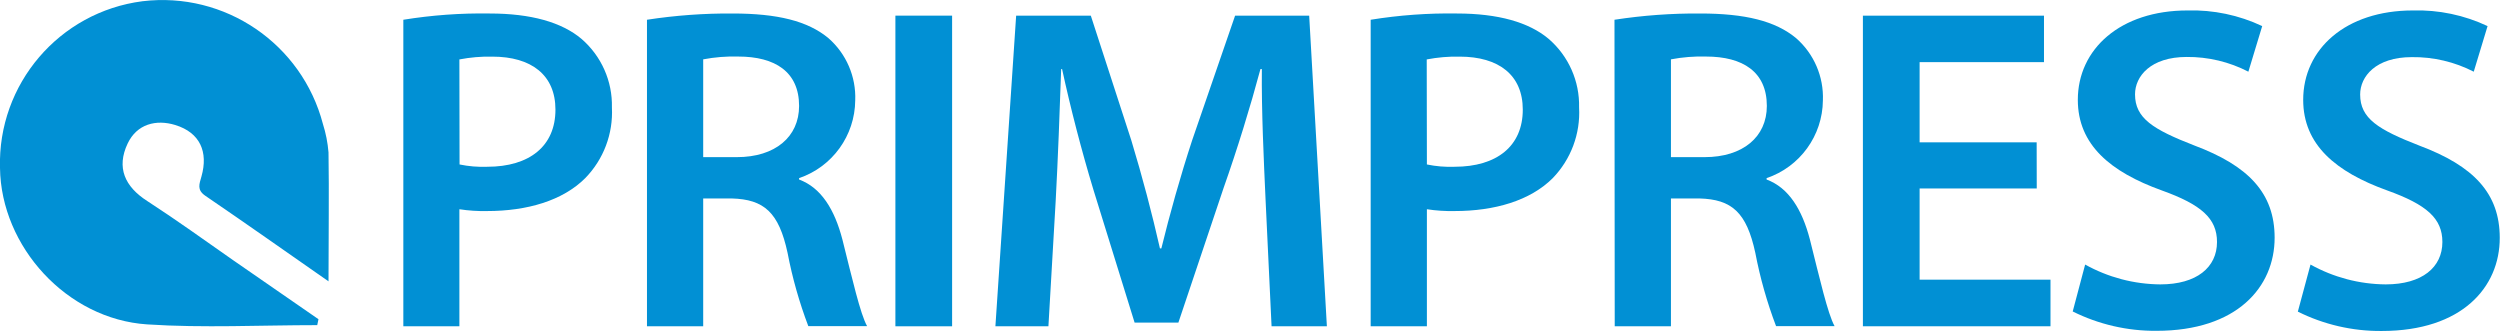
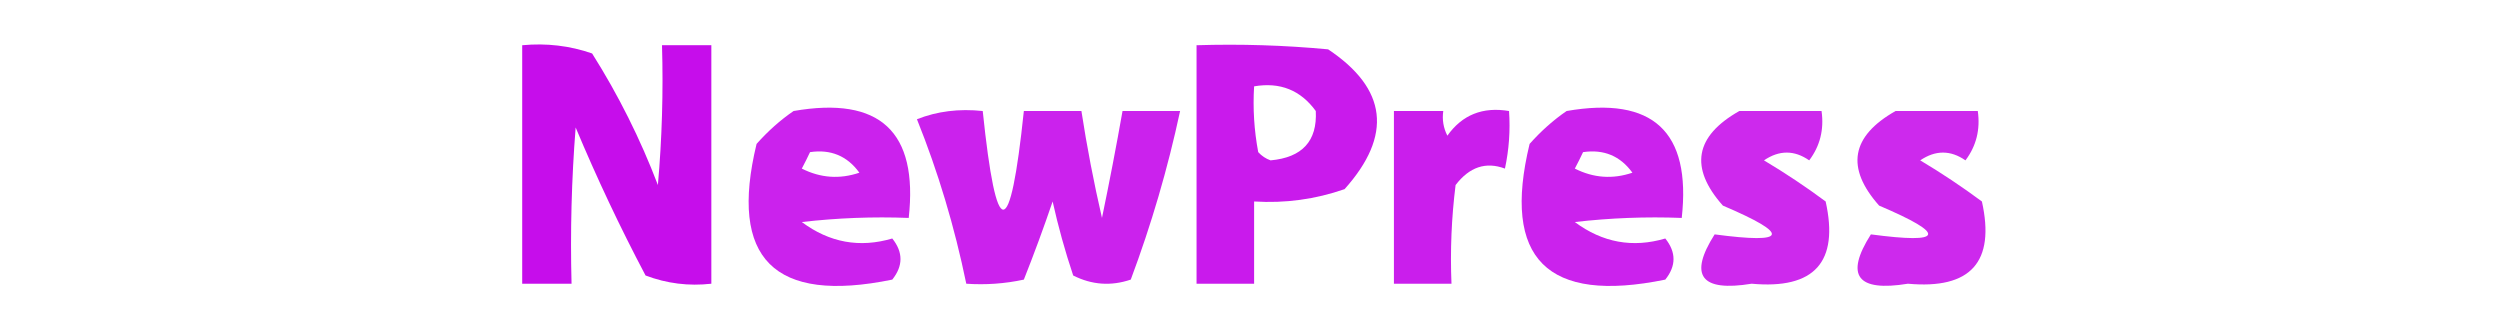
- <svg xmlns="http://www.w3.org/2000/svg" id="Слой_1" data-name="Слой 1" viewBox="0 0 303.72 40.2">
-   <path d="M69,2.76A59.68,59.68,0,0,1,79.5,2c5,0,8.74,1.06,11.14,3.08a10.66,10.66,0,0,1,3.7,8.34A11.44,11.44,0,0,1,91.1,22c-2.74,2.74-7.06,4-11.93,4a19.41,19.41,0,0,1-3.36-.22V40H69Zm6.83,17.58a13.92,13.92,0,0,0,3.36.28c5.15,0,8.29-2.52,8.29-6.94,0-4.2-2.91-6.44-7.67-6.44a19,19,0,0,0-4,.34Z" transform="translate(-20 -0.36)" style="fill:#0190d4" />
-   <path d="M98.6,2.76A65.35,65.35,0,0,1,109,2c5.43,0,9.13.9,11.65,3a9.55,9.55,0,0,1,3.25,7.56A10.07,10.07,0,0,1,117.08,22v.17c2.69,1,4.31,3.64,5.26,7.28,1.18,4.7,2.18,9.07,3,10.53H118.2a53.32,53.32,0,0,1-2.52-8.9c-1.06-4.93-2.86-6.5-6.78-6.61h-3.47V40H98.6Zm6.83,16.69h4.09c4.65,0,7.56-2.46,7.56-6.22,0-4.14-2.91-6-7.39-6a19.81,19.81,0,0,0-4.26.34Z" transform="translate(-20 -0.36)" style="fill:#0190d4" />
-   <path d="M135.67,2.26V40h-6.89V2.26Z" transform="translate(-20 -0.36)" style="fill:#0190d4" />
-   <path d="M173.75,24.6c-.22-4.87-.5-10.75-.45-15.85h-.17c-1.23,4.59-2.8,9.69-4.48,14.45l-5.49,16.35h-5.32l-5-16.13c-1.46-4.82-2.8-10-3.81-14.67h-.11c-.17,4.93-.39,10.92-.67,16.07L147.37,40h-6.44l2.52-37.74h9.07l4.93,15.18c1.34,4.42,2.52,8.9,3.47,13.1h.17c1-4.09,2.3-8.74,3.75-13.16l5.21-15.12h9L181.2,40h-6.72Z" transform="translate(-20 -0.36)" style="fill:#0190d4" />
-   <path d="M186.52,2.76A59.69,59.69,0,0,1,197,2c5,0,8.74,1.06,11.14,3.08a10.66,10.66,0,0,1,3.7,8.34A11.44,11.44,0,0,1,208.64,22c-2.74,2.74-7.06,4-11.93,4a19.42,19.42,0,0,1-3.36-.22V40h-6.83Zm6.83,17.58a13.92,13.92,0,0,0,3.36.28c5.15,0,8.29-2.52,8.29-6.94,0-4.2-2.91-6.44-7.67-6.44a19,19,0,0,0-4,.34Z" transform="translate(-20 -0.36)" style="fill:#0190d4" />
-   <path d="M216.14,2.76A65.35,65.35,0,0,1,226.56,2c5.43,0,9.13.9,11.65,3a9.55,9.55,0,0,1,3.25,7.56A10.07,10.07,0,0,1,234.62,22v.17c2.69,1,4.31,3.64,5.26,7.28,1.18,4.7,2.18,9.07,3,10.53h-7.11a53.34,53.34,0,0,1-2.52-8.9c-1.06-4.93-2.86-6.5-6.78-6.61H223V40h-6.83ZM223,19.45h4.09c4.65,0,7.56-2.46,7.56-6.22,0-4.14-2.91-6-7.39-6a19.8,19.8,0,0,0-4.26.34Z" transform="translate(-20 -0.36)" style="fill:#0190d4" />
-   <path d="M267.44,23.26H253.21V34.34h15.9V40H246.32V2.26h22V7.91H253.21v9.74h14.22Z" transform="translate(-20 -0.36)" style="fill:#0190d4" />
-   <path d="M273.32,32.5a19.07,19.07,0,0,0,9.13,2.41c4.42,0,6.89-2.07,6.89-5.15,0-2.86-1.9-4.54-6.72-6.27-6.22-2.24-10.19-5.54-10.19-11,0-6.16,5.15-10.86,13.33-10.86a19.94,19.94,0,0,1,9.07,1.9l-1.68,5.54a16,16,0,0,0-7.5-1.79c-4.37,0-6.27,2.35-6.27,4.54,0,2.91,2.18,4.26,7.22,6.22,6.55,2.46,9.74,5.77,9.74,11.2,0,6-4.59,11.31-14.34,11.31a22.41,22.41,0,0,1-10.19-2.35Z" transform="translate(-20 -0.36)" style="fill:#0190d4" />
-   <path d="M300.7,32.5a19.07,19.07,0,0,0,9.13,2.41c4.42,0,6.89-2.07,6.89-5.15,0-2.86-1.9-4.54-6.72-6.27-6.22-2.24-10.19-5.54-10.19-11,0-6.16,5.15-10.86,13.33-10.86a19.94,19.94,0,0,1,9.07,1.9l-1.68,5.54A16,16,0,0,0,313,7.3c-4.37,0-6.27,2.35-6.27,4.54,0,2.91,2.18,4.26,7.22,6.22,6.55,2.46,9.74,5.77,9.74,11.2,0,6-4.59,11.31-14.34,11.31a22.41,22.41,0,0,1-10.19-2.35Z" transform="translate(-20 -0.36)" style="fill:#0190d4" />
-   <path d="M58.54,39.86c-6.89,0-13.8.36-20.66-.09-9.76-.64-17.75-9.44-17.88-19A19.86,19.86,0,0,1,37.31.51,20.17,20.17,0,0,1,59.23,15.42a15.61,15.61,0,0,1,.68,3.46c.08,5,0,9.92,0,15.66-5.33-3.72-10.13-7.1-15-10.42-1-.71-.7-1.38-.43-2.34.83-2.95-.16-5.3-3.18-6.23-2.34-.72-4.67-.12-5.79,2.24-1.39,2.93-.36,5.24,2.39,7,3.55,2.3,7,4.79,10.45,7.2l10.34,7.15Z" transform="translate(-20 -0.36)" style="fill:#0190d4" />
+ <svg xmlns="http://www.w3.org/2000/svg" version="1.1" width="304px" height="40px" style="shape-rendering:geometricPrecision; text-rendering:geometricPrecision; image-rendering:optimizeQuality; fill-rule:evenodd; clip-rule:evenodd">
+   <g>
+     <path style="opacity:0.946" fill="#c300ea" d="M 63.5,5.5 C 66.448,5.223 69.281,5.556 72,6.5C 75.194,11.555 77.861,16.888 80,22.5C 80.499,16.843 80.666,11.176 80.5,5.5C 82.5,5.5 84.5,5.5 86.5,5.5C 86.5,15.167 86.5,24.833 86.5,34.5C 83.753,34.813 81.087,34.48 78.5,33.5C 75.394,27.621 72.56,21.621 70,15.5C 69.501,21.825 69.334,28.158 69.5,34.5C 67.5,34.5 65.5,34.5 63.5,34.5C 63.5,24.833 63.5,15.167 63.5,5.5 Z" />
+   </g>
+   <g>
+     <path style="opacity:0.897" fill="#c300ea" d="M 145.5,5.5 C 150.844,5.334 156.177,5.501 161.5,6C 168.685,10.793 169.352,16.46 163.5,23C 159.94,24.237 156.273,24.737 152.5,24.5C 152.5,27.833 152.5,31.167 152.5,34.5C 150.167,34.5 147.833,34.5 145.5,34.5C 145.5,24.833 145.5,15.167 145.5,5.5 Z M 152.5,10.5 C 155.652,9.959 158.152,10.959 160,13.5C 160.189,17.152 158.356,19.152 154.5,19.5C 153.914,19.291 153.414,18.957 153,18.5C 152.503,15.854 152.336,13.187 152.5,10.5 Z" />
+   </g>
+   <g>
+     <path style="opacity:0.864" fill="#c300ea" d="M 96.5,13.5 C 107,11.668 111.666,16.002 110.5,26.5C 106.154,26.334 101.821,26.501 97.5,27C 100.87,29.506 104.537,30.172 108.5,29C 109.833,30.667 109.833,32.333 108.5,34C 94.116,36.951 88.616,31.451 92,17.5C 93.397,15.93 94.897,14.596 96.5,13.5 Z M 98.5,18.5 C 101.022,18.128 103.022,18.961 104.5,21C 102.098,21.814 99.765,21.647 97.5,20.5C 97.863,19.817 98.196,19.15 98.5,18.5 Z" />
+   </g>
+   <g>
+     <path style="opacity:0.866" fill="#c300ea" d="M 111.5,14.5 C 113.948,13.527 116.615,13.194 119.5,13.5C 121.164,29.491 122.83,29.491 124.5,13.5C 126.833,13.5 129.167,13.5 131.5,13.5C 132.17,17.851 133.004,22.184 134,26.5C 134.9,22.166 135.734,17.832 136.5,13.5C 138.833,13.5 141.167,13.5 143.5,13.5C 142.003,20.49 140.003,27.323 137.5,34C 135.098,34.814 132.765,34.647 130.5,33.5C 129.512,30.55 128.679,27.55 128,24.5C 126.908,27.709 125.741,30.876 124.5,34C 122.19,34.497 119.857,34.663 117.5,34.5C 116.072,27.559 114.072,20.893 111.5,14.5 Z" />
+   </g>
+   <g>
+     <path style="opacity:0.881" fill="#c300ea" d="M 169.5,13.5 C 171.5,13.5 173.5,13.5 175.5,13.5C 175.351,14.552 175.517,15.552 176,16.5C 177.805,13.961 180.305,12.961 183.5,13.5C 183.663,15.857 183.497,18.19 183,20.5C 180.684,19.633 178.684,20.299 177,22.5C 176.501,26.486 176.334,30.486 176.5,34.5C 174.167,34.5 171.833,34.5 169.5,34.5C 169.5,27.5 169.5,20.5 169.5,13.5 Z" />
+   </g>
+   <g>
+     <path style="opacity:0.864" fill="#c300ea" d="M 190.5,13.5 C 201,11.668 205.666,16.002 204.5,26.5C 200.154,26.334 195.821,26.501 191.5,27C 194.87,29.506 198.537,30.172 202.5,29C 203.833,30.667 203.833,32.333 202.5,34C 188.116,36.951 182.616,31.451 186,17.5C 187.397,15.93 188.897,14.596 190.5,13.5 Z M 192.5,18.5 C 195.022,18.128 197.022,18.961 198.5,21C 196.098,21.814 193.765,21.647 191.5,20.5C 191.863,19.817 192.196,19.15 192.5,18.5 Z" />
+   </g>
+   <g>
+     <path style="opacity:0.839" fill="#c300ea" d="M 211.5,13.5 C 214.833,13.5 218.167,13.5 221.5,13.5C 221.819,15.751 221.319,17.75 220,19.5C 218.186,18.24 216.353,18.24 214.5,19.5C 217.086,21.043 219.586,22.709 222,24.5C 223.639,31.865 220.639,35.199 213,34.5C 206.819,35.512 205.319,33.512 208.5,28.5C 217.437,29.691 217.77,28.524 209.5,25C 205.416,20.402 206.083,16.569 211.5,13.5 Z" />
+   </g>
+   <g>
+     <path style="opacity:0.839" fill="#c300ea" d="M 230.5,13.5 C 233.833,13.5 237.167,13.5 240.5,13.5C 240.819,15.751 240.319,17.75 239,19.5C 237.186,18.24 235.353,18.24 233.5,19.5C 236.086,21.043 238.586,22.709 241,24.5C 242.639,31.865 239.639,35.199 232,34.5C 225.819,35.512 224.319,33.512 227.5,28.5C 236.437,29.691 236.77,28.524 228.5,25C 224.416,20.402 225.083,16.569 230.5,13.5 Z" />
+   </g>
</svg>
